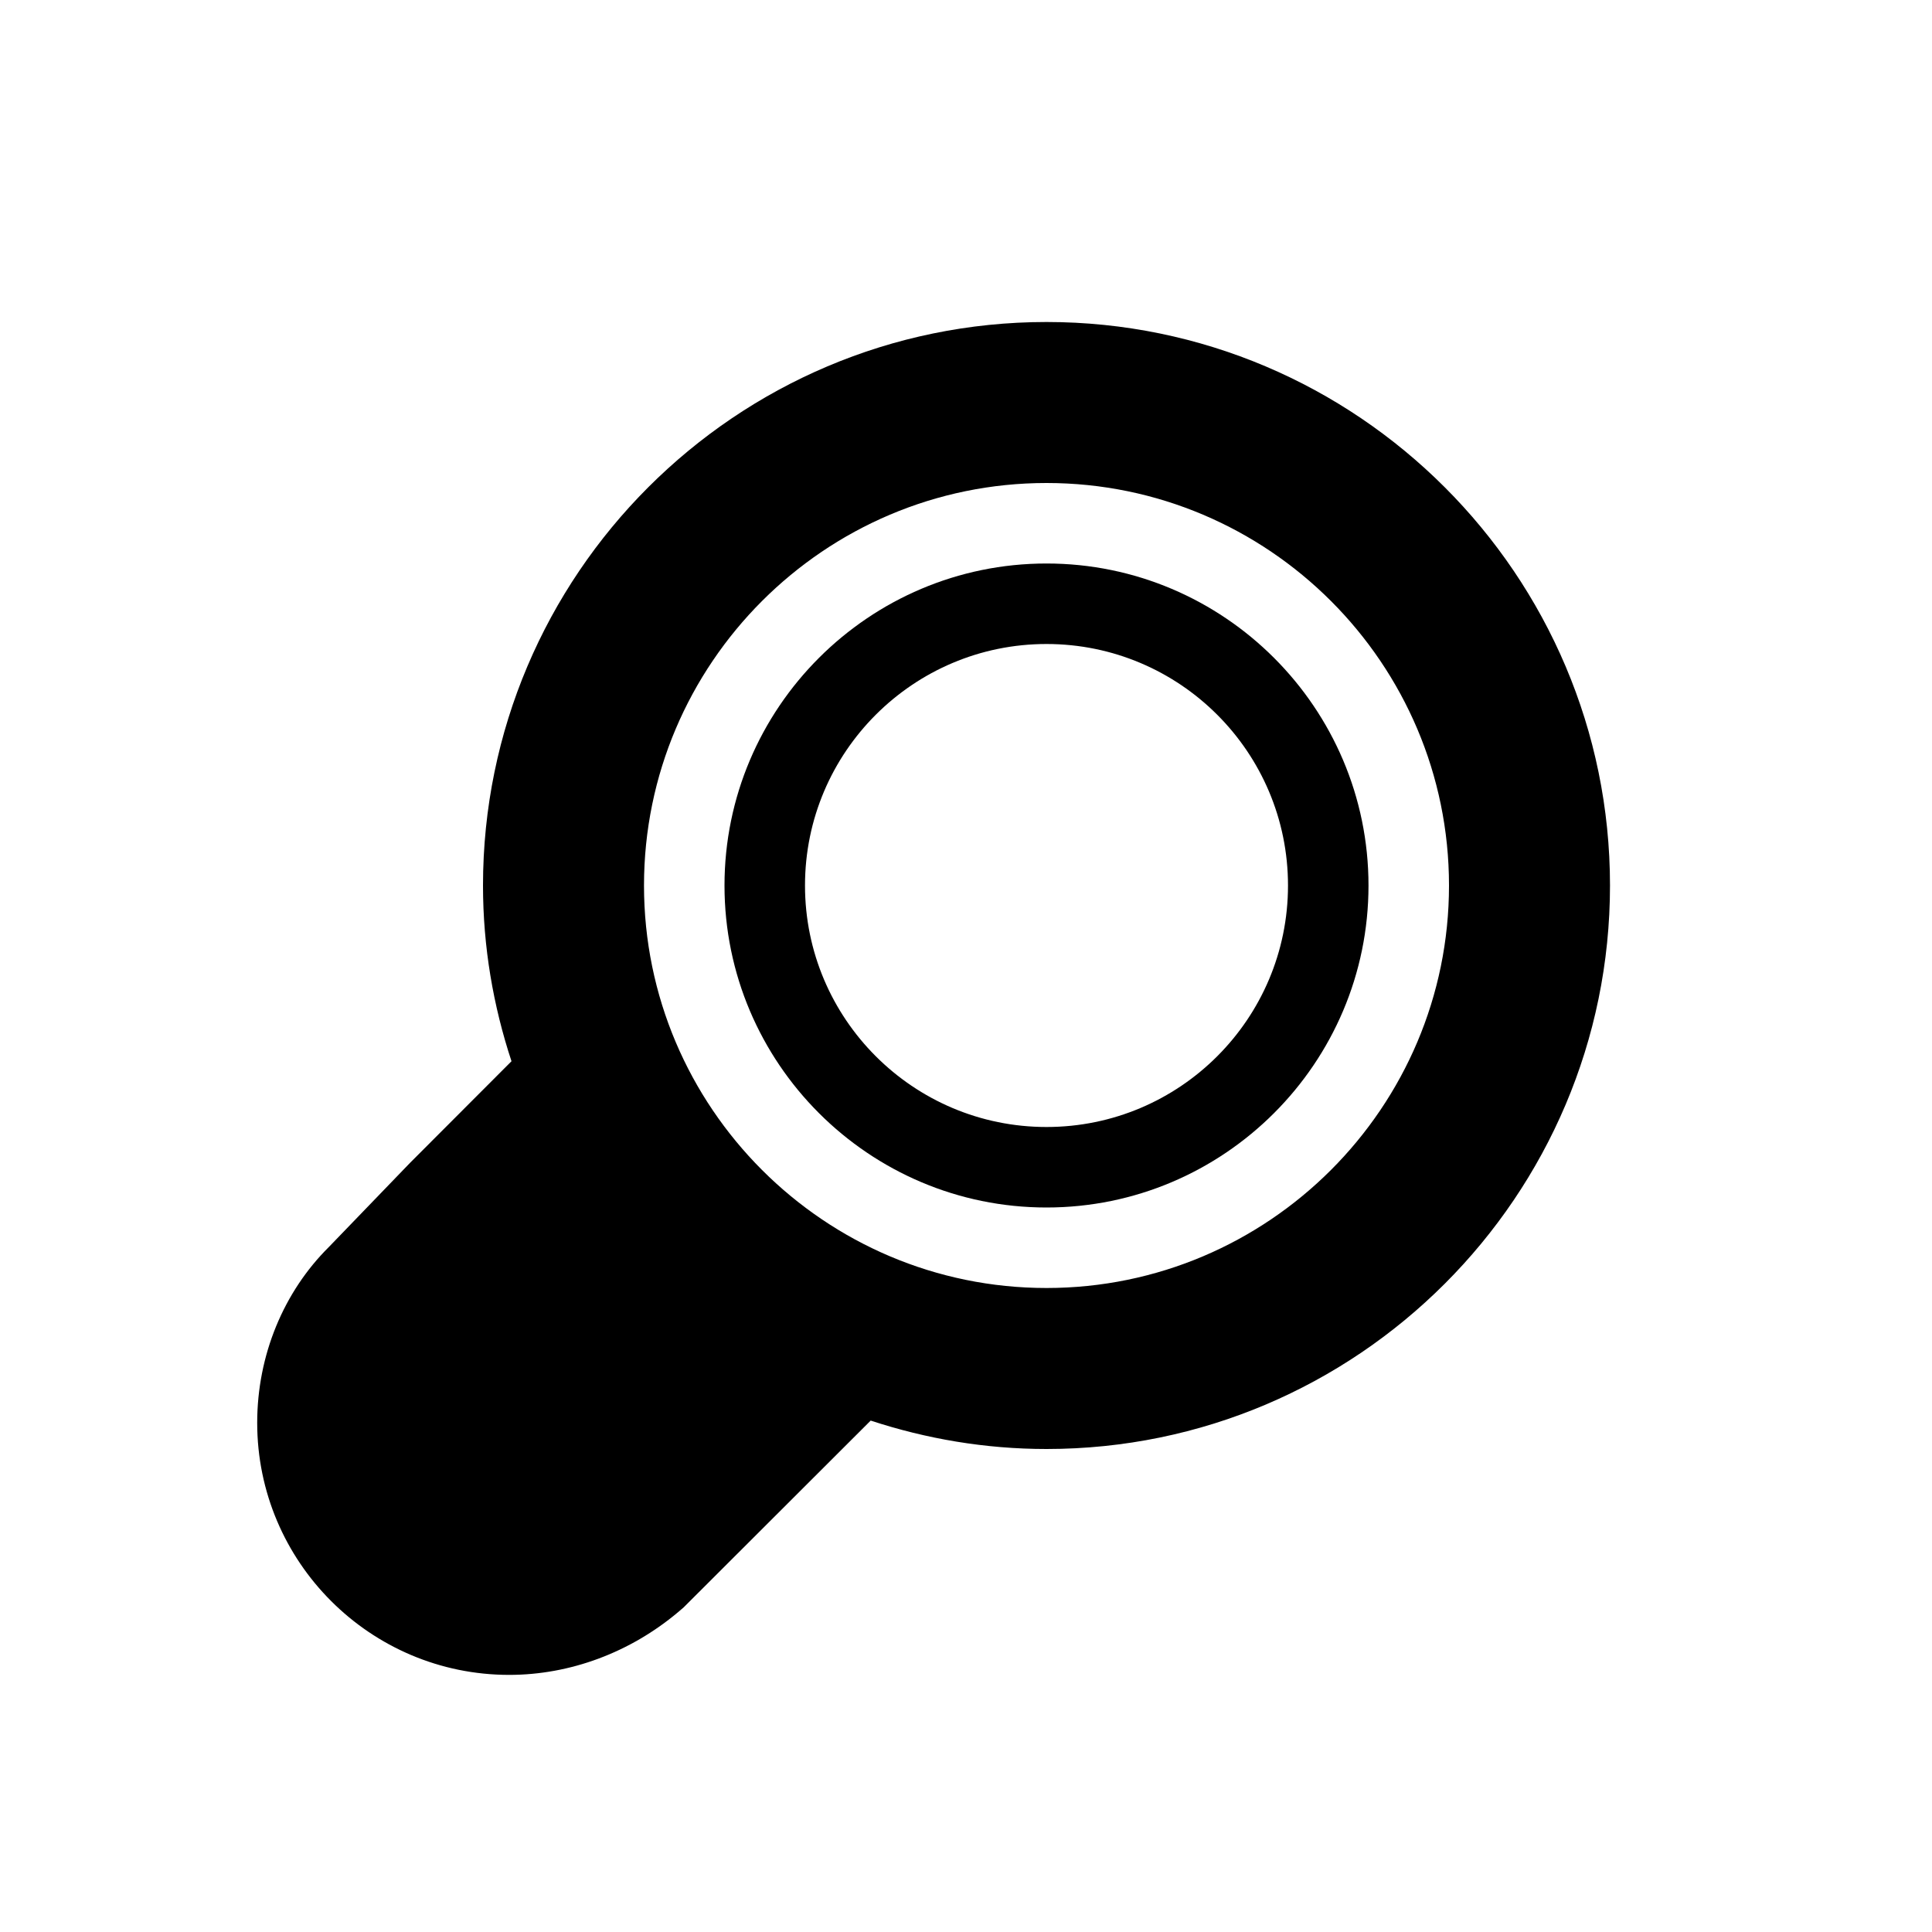
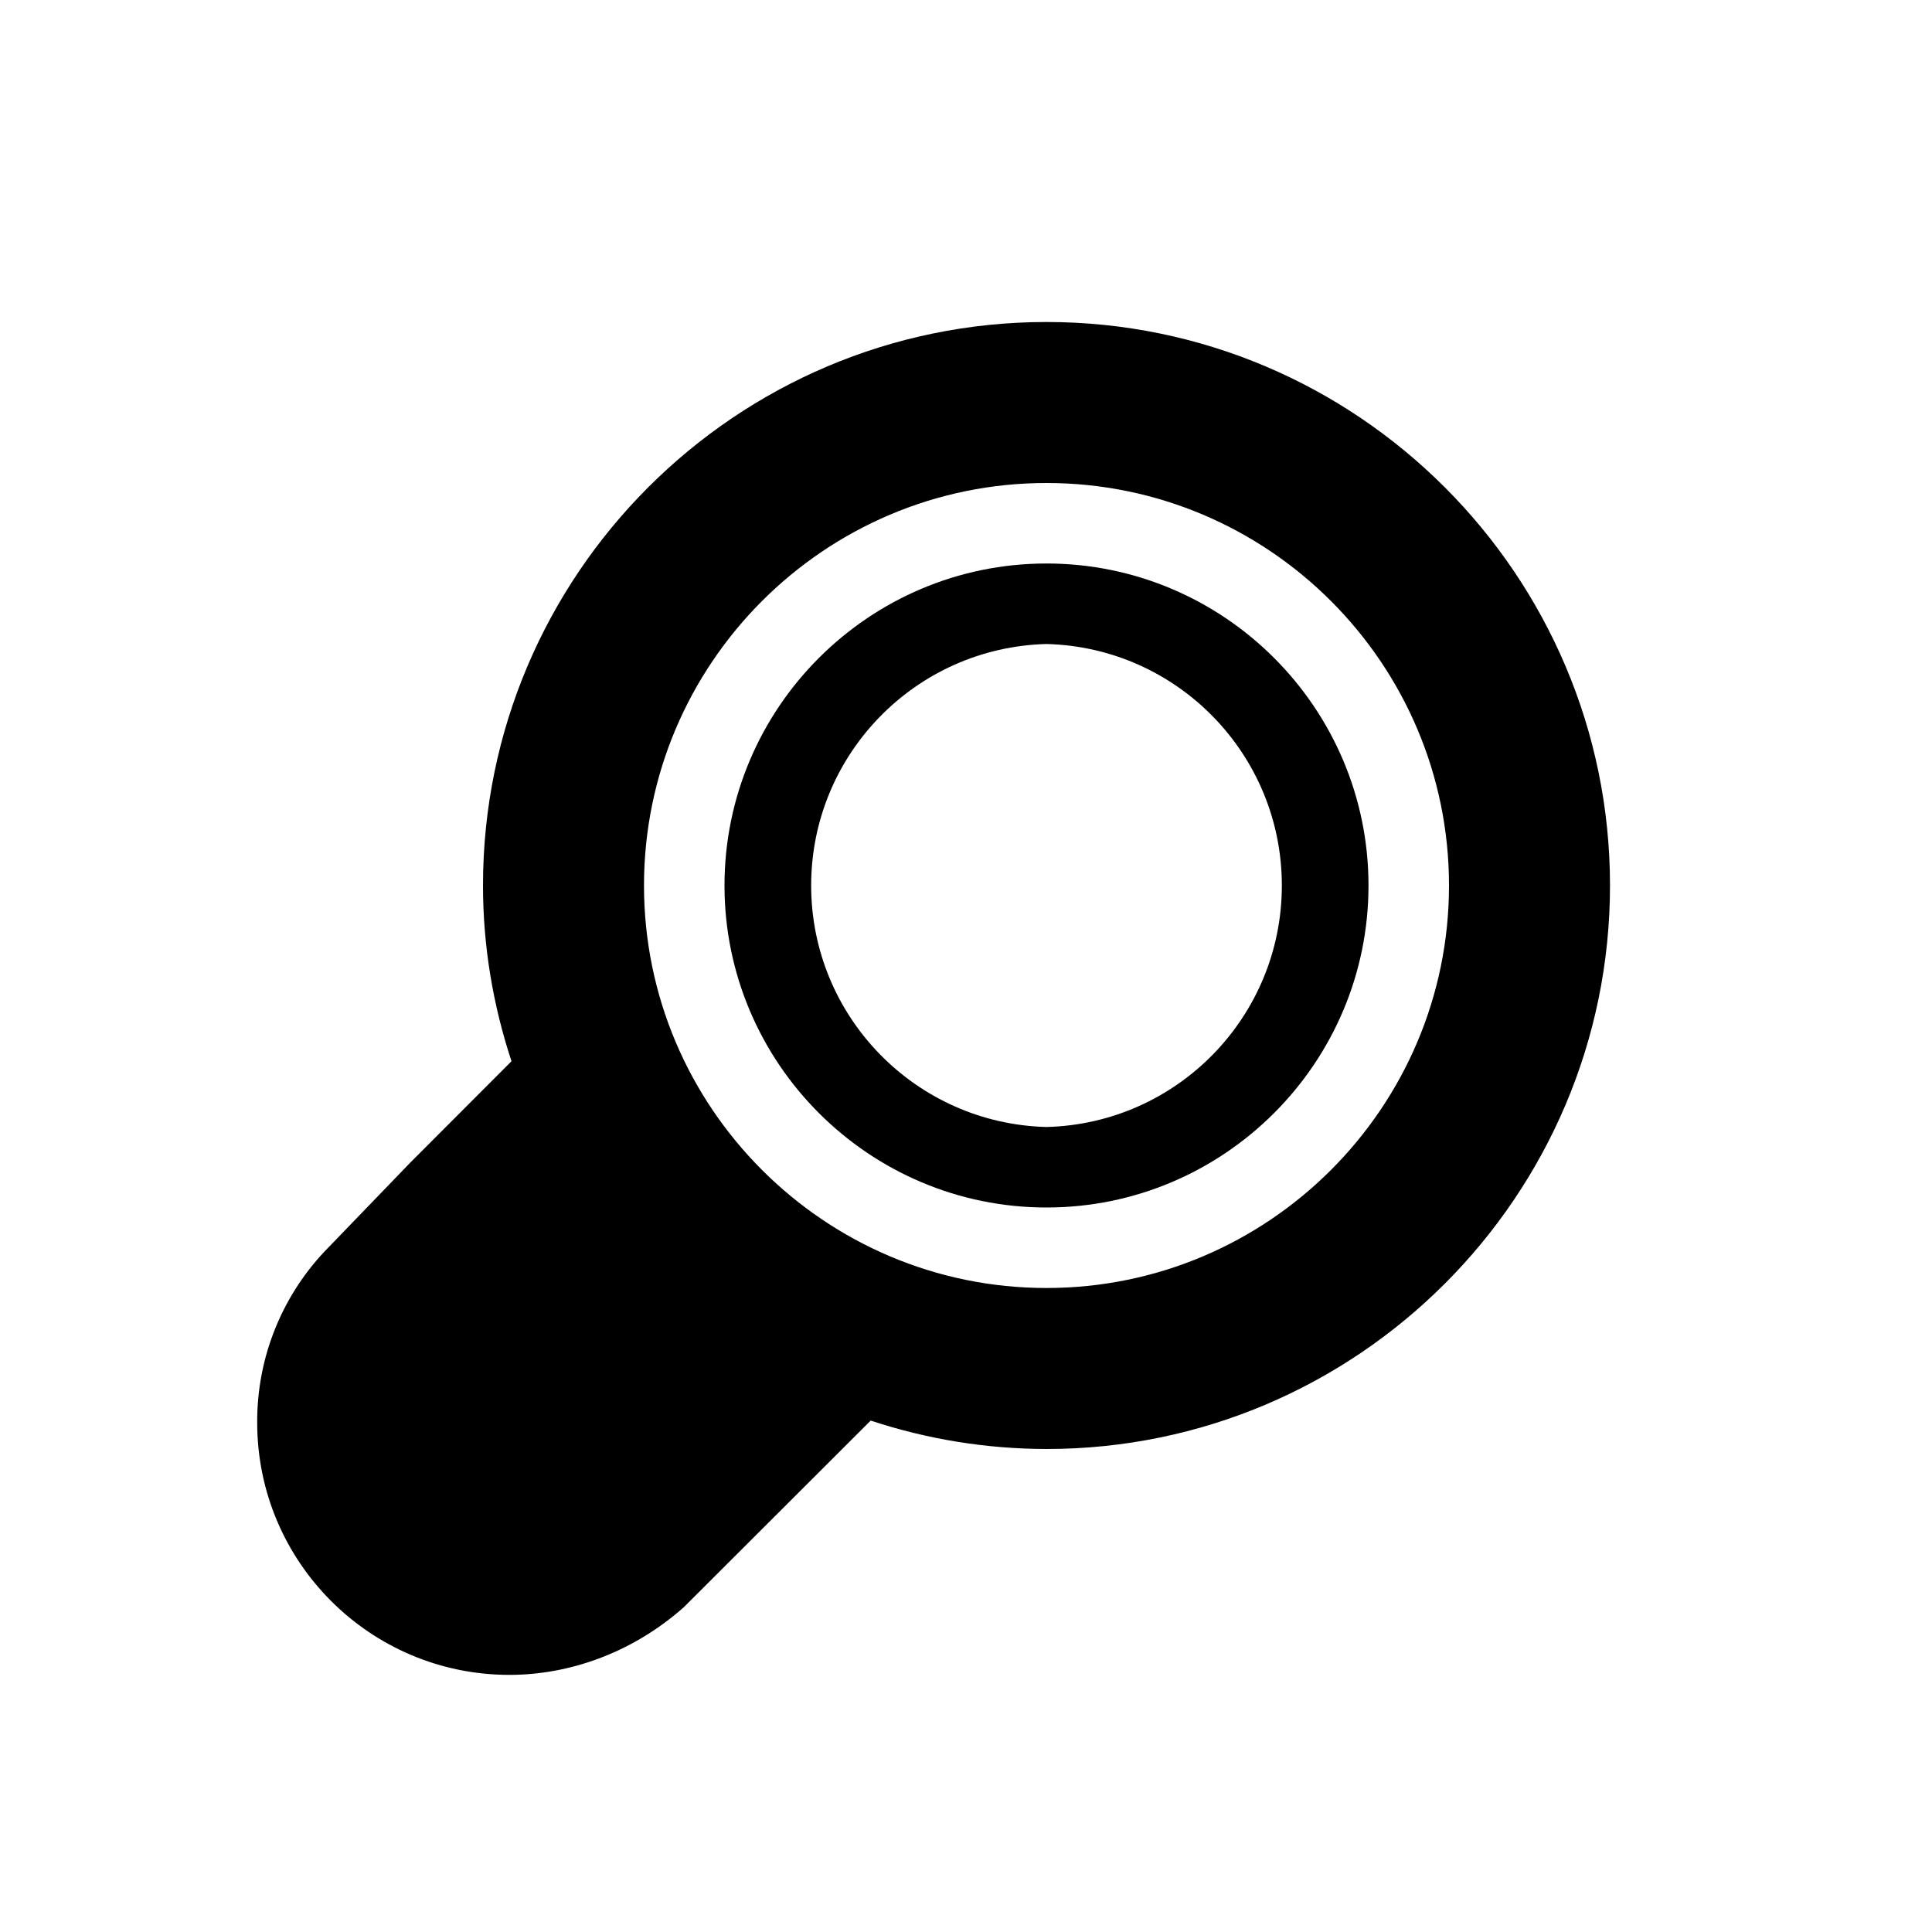
<svg xmlns="http://www.w3.org/2000/svg" version="1.1" width="24" height="24" viewBox="0 0 24 24">
-   <path fill="#000000" d="M13 4c-3.859 0-7 3.141-7 7 0 0.763 0.127 1.495 0.354 2.183l-1.26 1.262-1.008 1.045c-0.562 0.557-0.891 1.345-0.891 2.185 0 1.727 1.404 3.131 3.13 3.131 0.757 0 1.504-0.278 2.104-0.784l0.064-0.055 0.061-0.061 2.262-2.259c0.688 0.226 1.421 0.353 2.184 0.353 3.859 0 7-3.141 7-7s-3.141-7-7-7zM13 16c-2.757 0-5-2.243-5-5s2.243-5 5-5 5 2.243 5 5-2.243 5-5 5z" />
-   <path fill="#000000" d="M13 7c-2.205 0-4 1.794-4 4s1.795 4 4 4 4-1.794 4-4-1.795-4-4-4zM13 14c-1.656 0-3-1.344-3-3s1.344-3 3-3 3 1.344 3 3-1.344 3-3 3z" />
+   <path fill="#000" d="M13 4c-3.859 0-7 3.141-7 7 0 .763.127 1.495.354 2.183l-1.26 1.262-1.008 1.045a3.076 3.076 0 0 0-.891 2.185 3.134 3.134 0 0 0 3.13 3.131c.757 0 1.504-.278 2.104-.784l.064-.055.061-.061 2.262-2.259A6.983 6.983 0 0 0 13 18c3.859 0 7-3.141 7-7s-3.141-7-7-7zm0 12c-2.757 0-5-2.243-5-5s2.243-5 5-5 5 2.243 5 5-2.243 5-5 5z" />
+   <path fill="#000" d="M13 7c-2.205 0-4 1.794-4 4s1.795 4 4 4 4-1.794 4-4-1.795-4-4-4zm0 7a3.001 3.001 0 0 1 0-6 3.001 3.001 0 0 1 0 6z" />
</svg>
